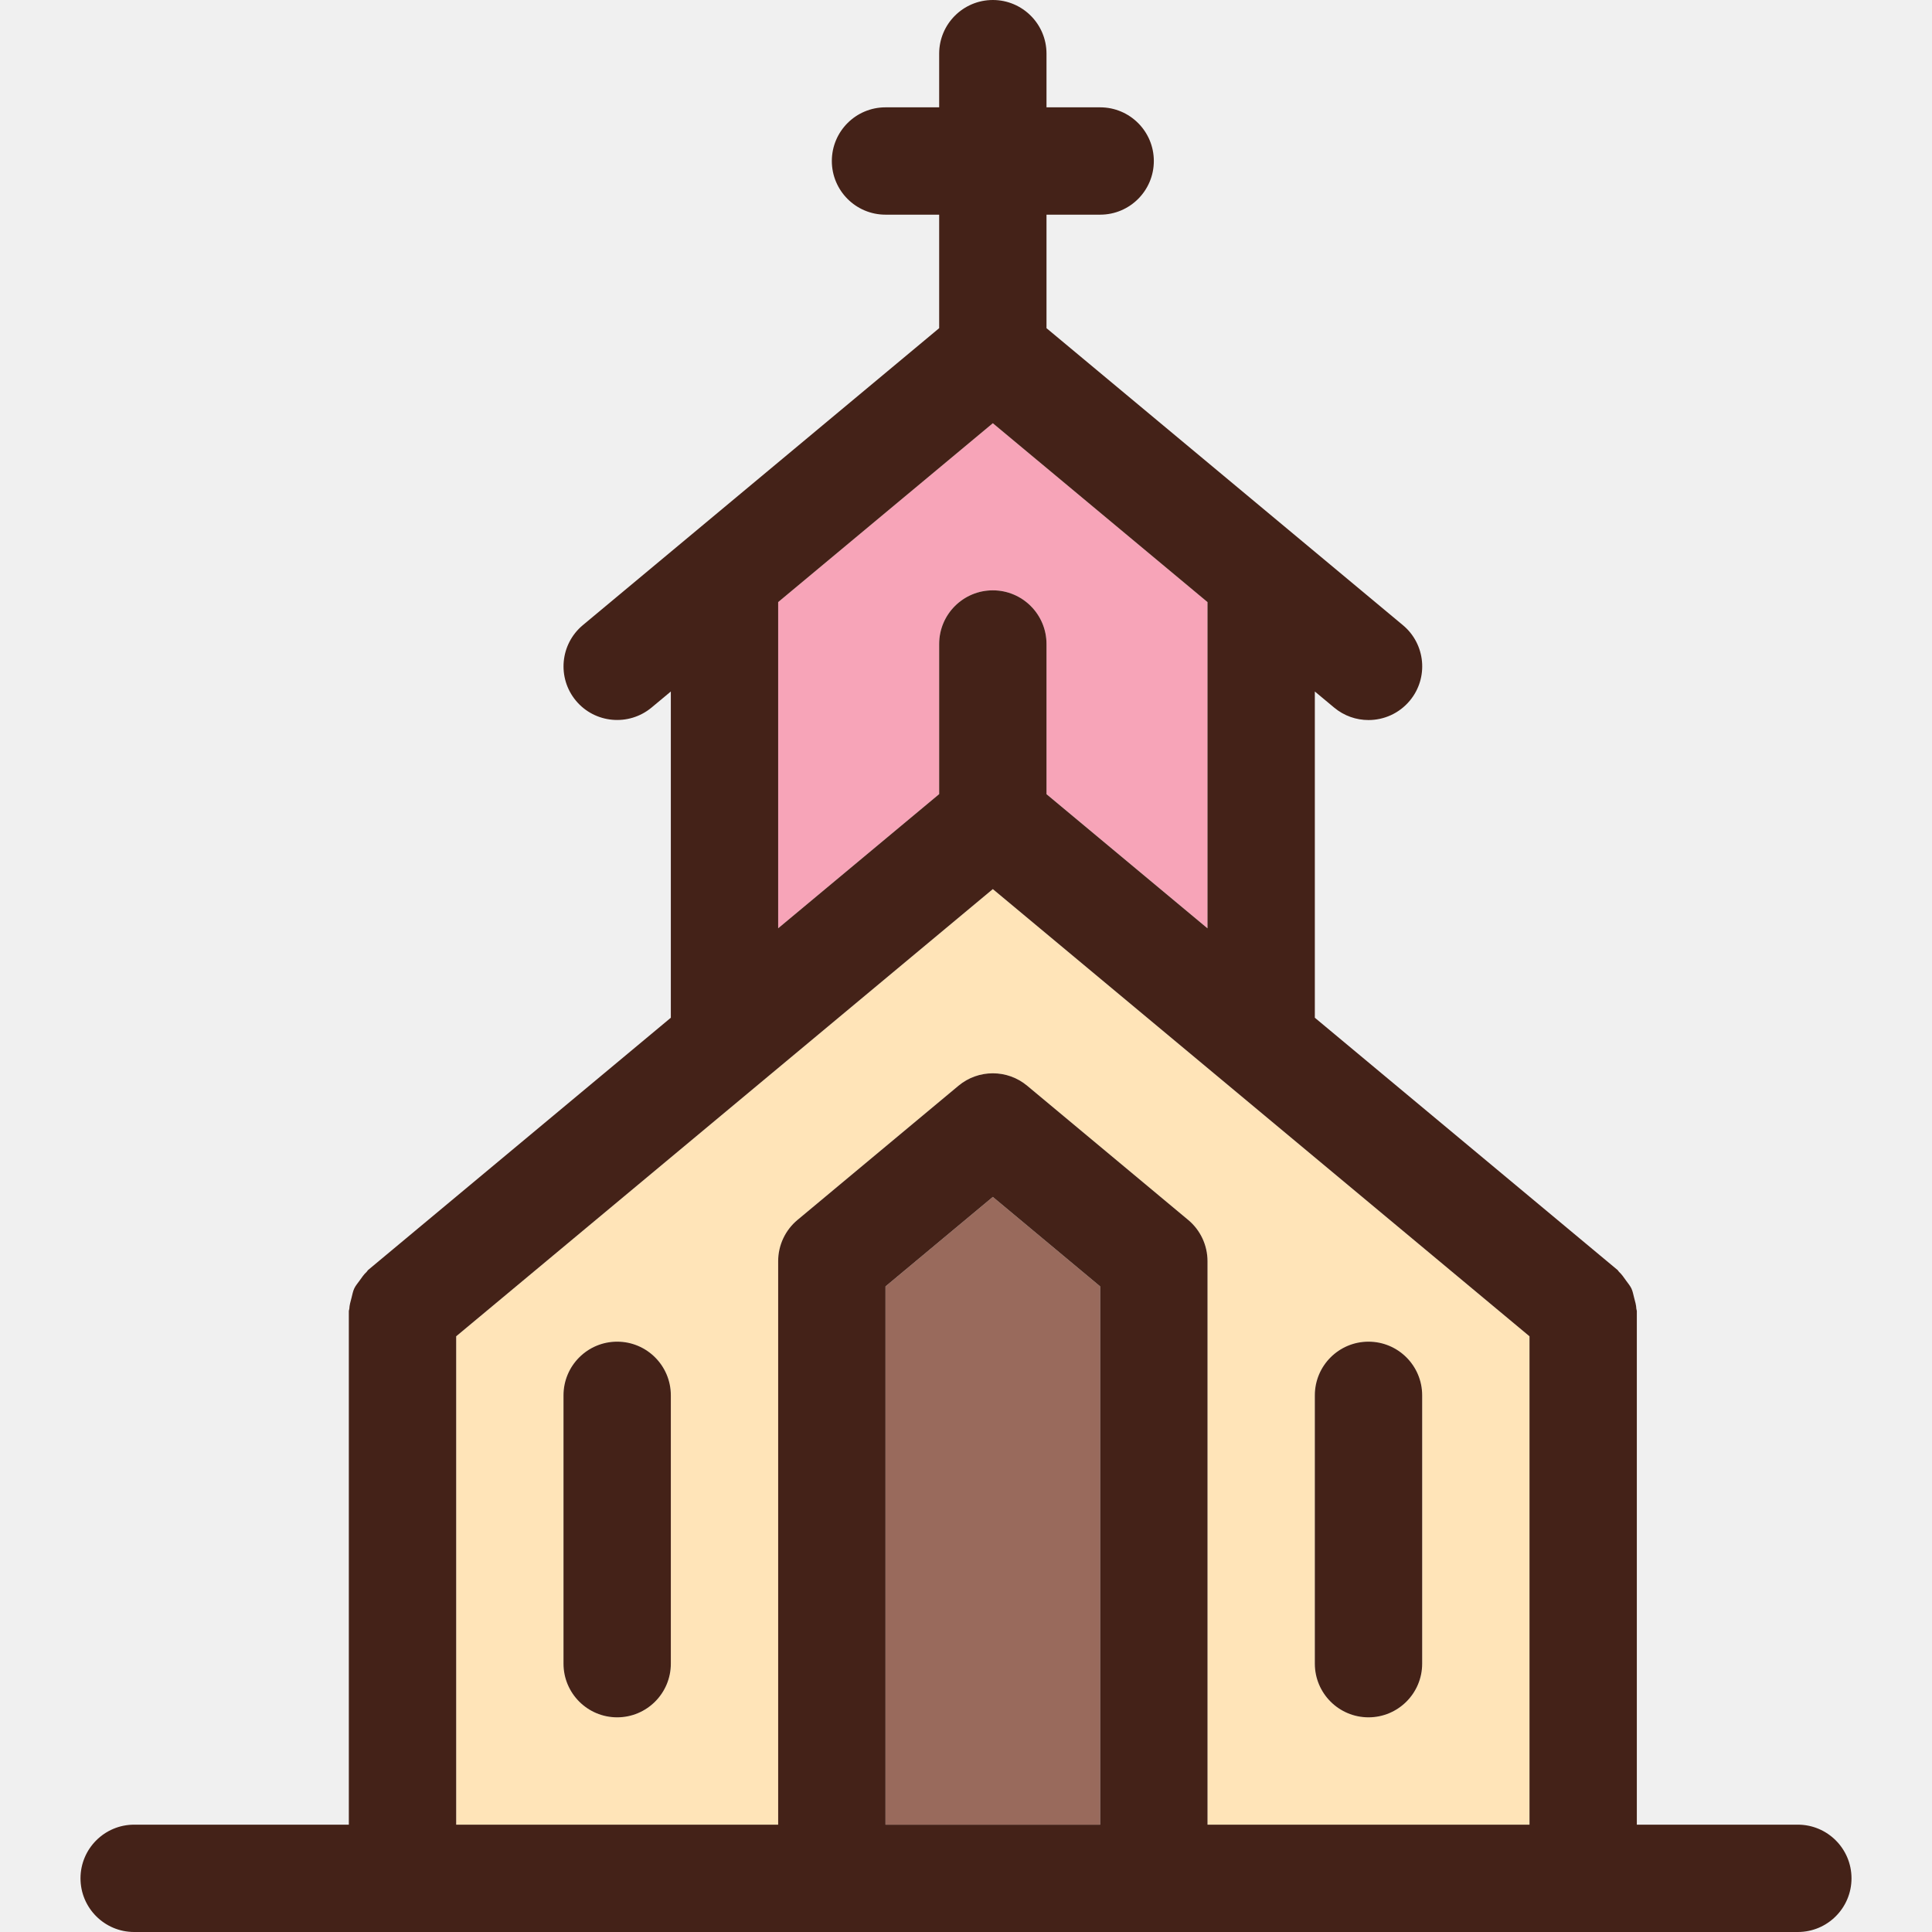
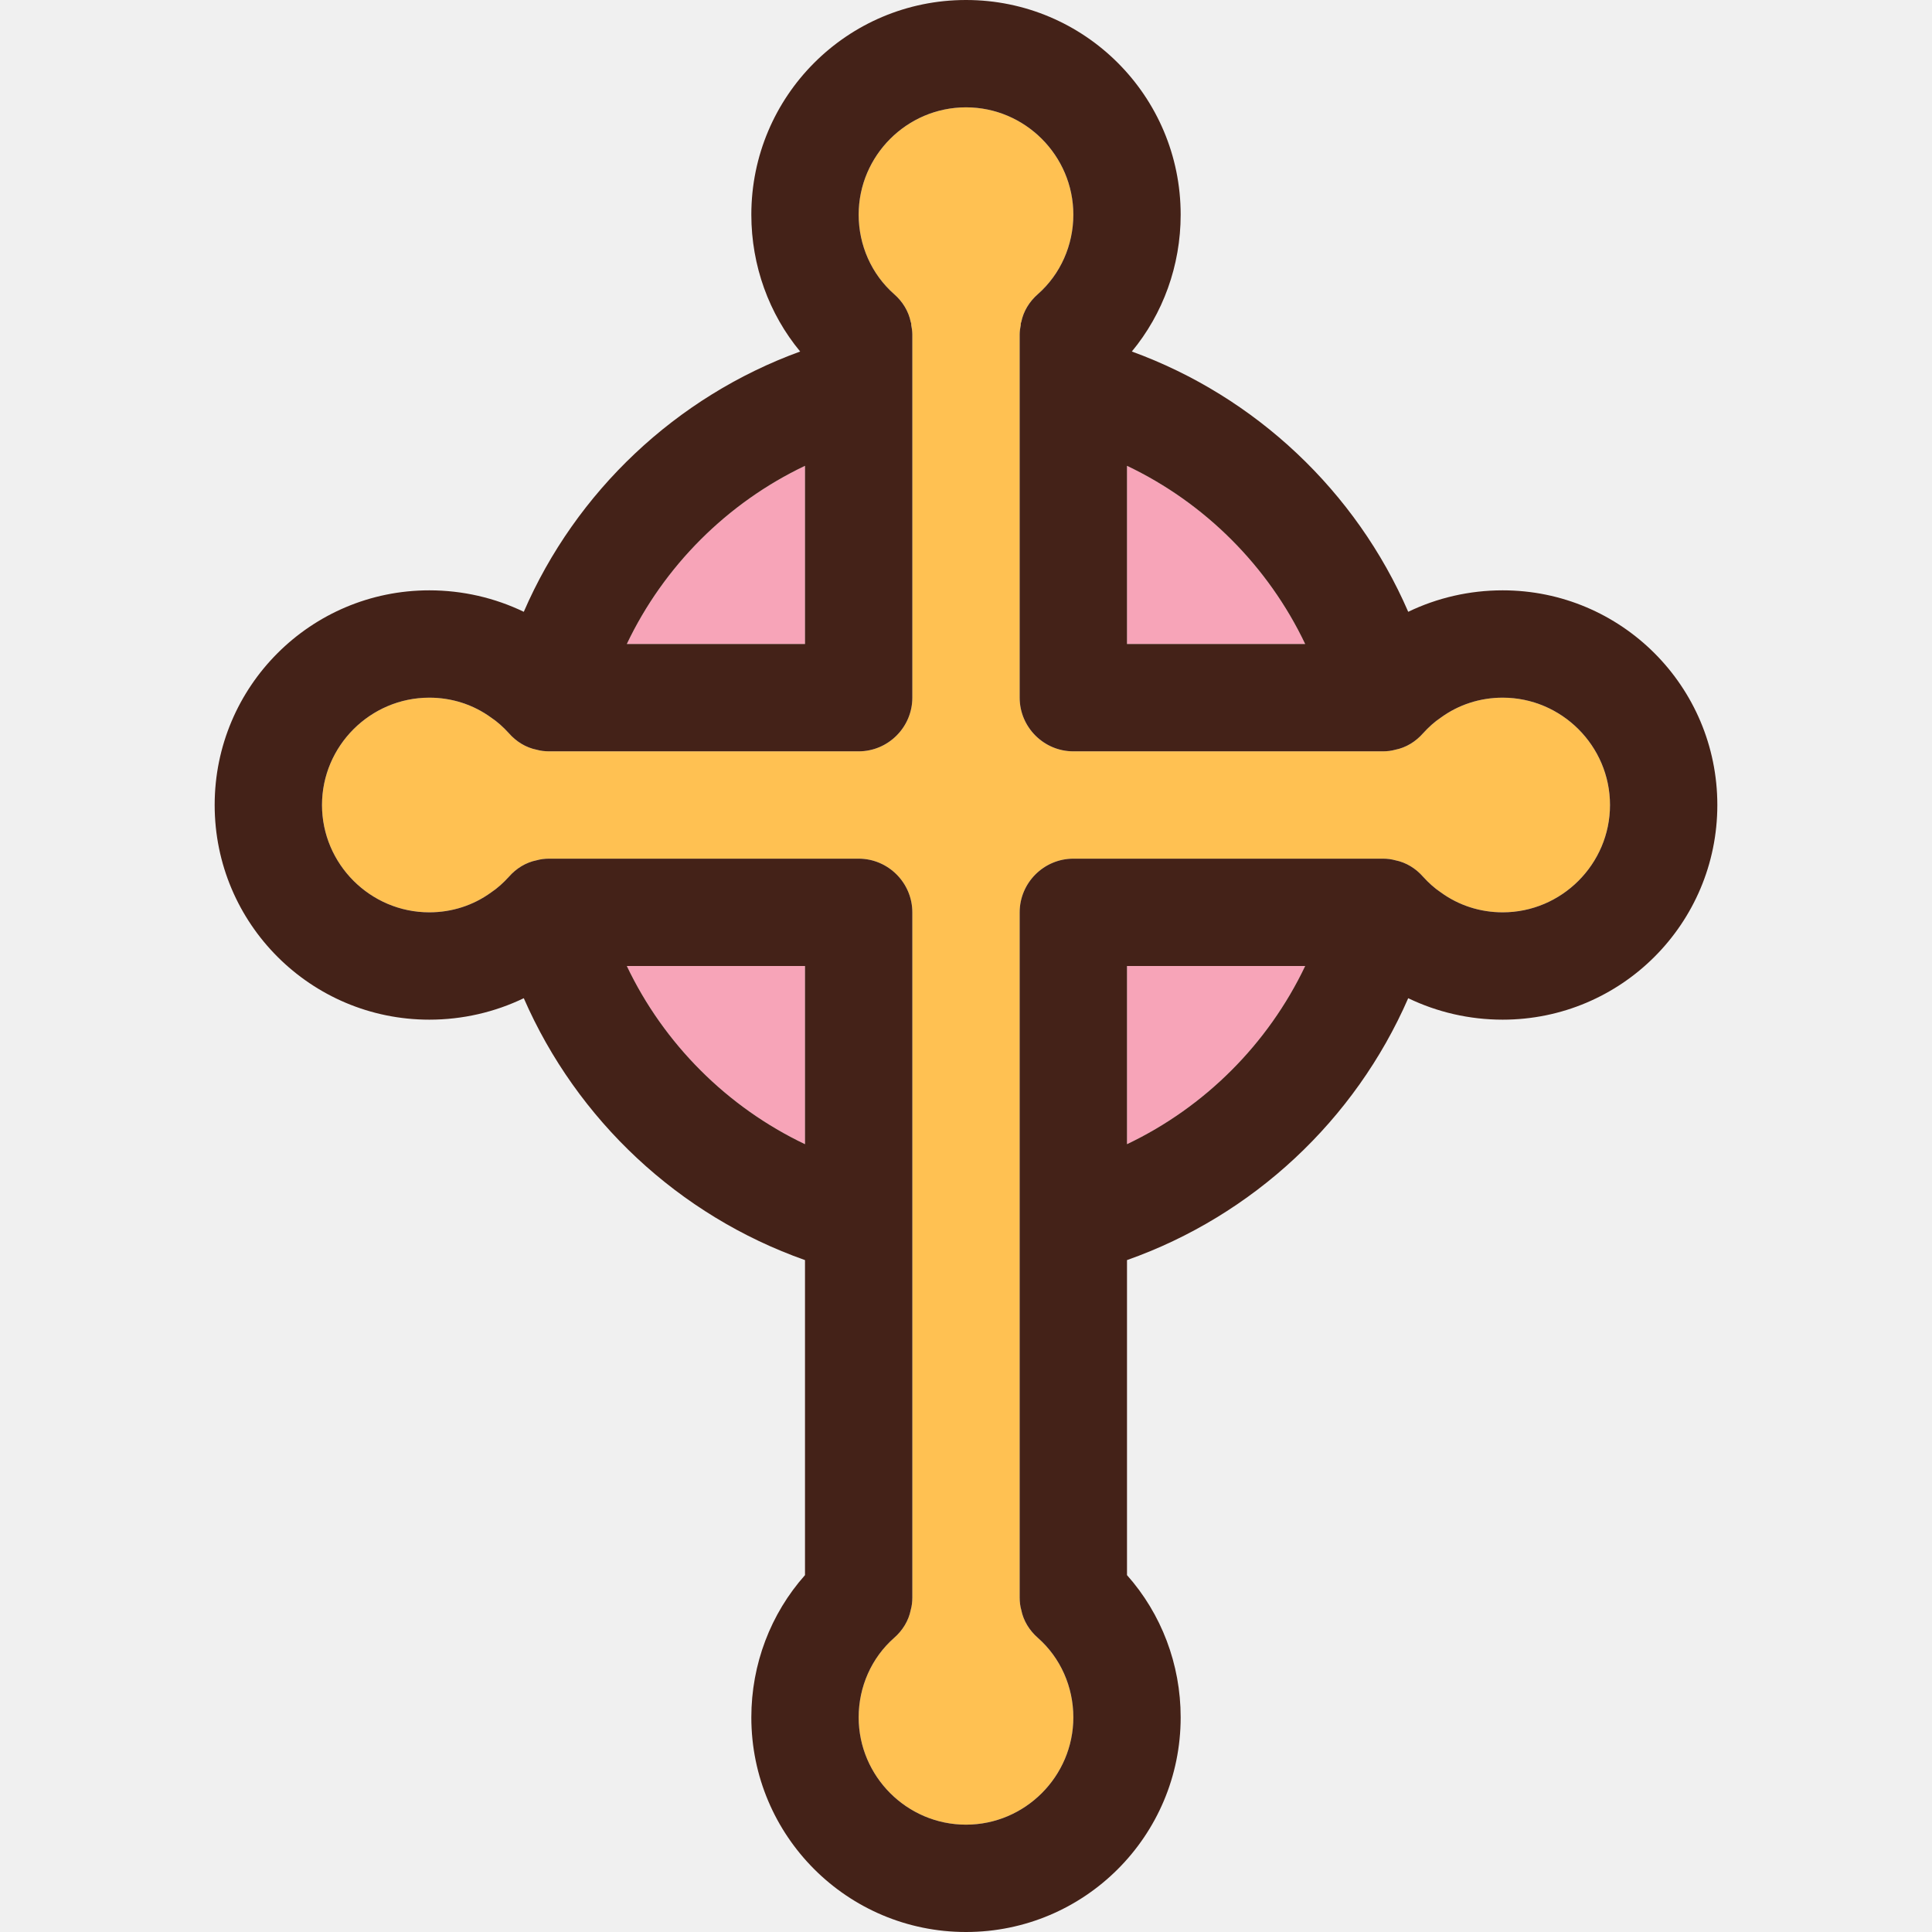
<svg xmlns="http://www.w3.org/2000/svg" version="1.1" x="0px" y="0px" width="36px" height="36px" viewBox="0 0 36 36" style="enable-background:new 0 0 36 36;" xml:space="preserve">
  <style type="text/css">
	.st0{fill:#FFCCCC;}
	.st1{fill:none;stroke:#000000;stroke-width:2;stroke-linejoin:round;stroke-miterlimit:10;}
	.st2{fill:none;}
	.st3{fill:#F9CD50;}
	.st4{fill:#7A2C26;}
	.st5{fill:#F9CD50;stroke:#7A2C26;stroke-linecap:round;stroke-linejoin:round;stroke-miterlimit:10;}
	.st6{fill:#CE706B;}
	.st7{fill:#A2DD22;}
	.st8{fill:#CE706B;stroke:#7A2C26;stroke-linejoin:round;stroke-miterlimit:10;}
	.st9{fill:#A2DD22;stroke:#7A2C26;stroke-linejoin:round;stroke-miterlimit:10;}
	.st10{fill:#F9CD50;stroke:#7A2C26;stroke-linejoin:round;stroke-miterlimit:10;}
	.st11{fill:#ED699C;}
	.st12{fill:#FFFFFF;}
	.st13{fill:none;stroke:#000000;stroke-miterlimit:10;}
	.st14{fill:none;stroke:#000000;stroke-linecap:round;stroke-linejoin:round;stroke-miterlimit:10;}
	.st15{fill:none;stroke:#000000;stroke-linejoin:round;stroke-miterlimit:10;}
	.st16{fill:#ED699C;stroke:#7A2C26;stroke-linejoin:round;stroke-miterlimit:10;}
	.st17{fill:#ED699C;stroke:#7A2C26;stroke-linecap:round;stroke-linejoin:round;stroke-miterlimit:10;}
	.st18{fill:none;stroke:#000000;stroke-width:2;stroke-linecap:round;stroke-linejoin:round;stroke-miterlimit:10;}
	.st19{fill:none;stroke:#000000;stroke-width:2;stroke-linecap:round;stroke-miterlimit:10;}
	.st20{fill:none;stroke:#000000;stroke-width:2;stroke-miterlimit:10;}
	.st21{stroke:#000000;stroke-width:2;stroke-linecap:round;stroke-miterlimit:10;}
	.st22{fill:#996A5C;}
	.st23{fill:#442218;}
	.st24{fill:#FFE4B8;}
	.st25{fill:#FFC152;}
	.st26{fill:#F7A4B8;}
</style>
  <g id="Фон">
</g>
  <g id="Иконки">
</g>
  <g id="Слой_3">
</g>
  <g id="Слой_4">
</g>
  <g id="Слой_5">
</g>
  <g id="Слой_6">
</g>
  <g id="Слой_7">
</g>
  <g id="Слой_8">
</g>
  <g id="Слой_9">
    <g>
-       <path class="st26" d="M17.5,12c0-0.552,0.448-1,1-1s1,0.448,1,1v2.797l3,2.5v-6.079l-4-3.333    l-4,3.333v6.079l3-2.5V12z" />
+       <path class="st26" d="M15,8.68C13.55,9.37,12.37,10.55,11.68,12H15V8.68z" />
    </g>
-     <polygon class="st22" points="16.5,23.97 16.5,34 20.5,34 20.5,23.97 18.5,22.303  " />
-     <path class="st24" d="M8.5,24.9V34h6V23.5c0-0.298,0.133-0.58,0.362-0.77l2.997-2.498   c0.371-0.31,0.911-0.31,1.282,0l2.997,2.498C22.367,22.92,22.5,23.202,22.5,23.5V34h6   v-9.1l-10-8.333L8.5,24.9z M12.5,31c0,0.552-0.448,1-1,1s-1-0.448-1-1v-5c0-0.552,0.448-1,1-1   s1,0.448,1,1V31z M24.5,26c0-0.552,0.448-1,1-1s1,0.448,1,1v5c0,0.552-0.448,1-1,1s-1-0.448-1-1V26z" />
-     <path class="st23" d="M11.5,25c-0.552,0-1,0.448-1,1v5c0,0.552,0.448,1,1,1s1-0.448,1-1v-5   C12.5,25.448,12.052,25,11.5,25z" />
-     <path class="st23" d="M25.5,32c0.552,0,1-0.448,1-1v-5c0-0.552-0.448-1-1-1s-1,0.448-1,1v5   C24.5,31.552,24.948,32,25.5,32z" />
-     <path class="st23" d="M33.5,34h-3v-9.568c0-0.016-0.008-0.029-0.009-0.044   c-0.003-0.071-0.023-0.137-0.041-0.205c-0.016-0.059-0.025-0.118-0.05-0.172   c-0.025-0.053-0.064-0.098-0.099-0.147c-0.042-0.058-0.08-0.117-0.133-0.165   c-0.011-0.01-0.016-0.025-0.028-0.035L24.5,18.964v-6.079l0.36,0.3   c0.187,0.156,0.414,0.232,0.64,0.232c0.287,0,0.571-0.123,0.769-0.36   c0.354-0.424,0.296-1.055-0.128-1.408L19.5,6.115V4h1c0.552,0,1-0.448,1-1s-0.448-1-1-1   h-1V1c0-0.552-0.448-1-1-1s-1,0.448-1,1v1h-1c-0.552,0-1,0.448-1,1s0.448,1,1,1h1v2.115   l-6.64,5.534c-0.424,0.354-0.481,0.984-0.128,1.408   c0.353,0.423,0.983,0.48,1.408,0.128L12.5,12.885v6.079l-5.64,4.7   c-0.012,0.01-0.016,0.024-0.028,0.035c-0.053,0.048-0.091,0.107-0.133,0.165   c-0.035,0.049-0.074,0.093-0.099,0.147c-0.025,0.054-0.034,0.113-0.05,0.172   c-0.018,0.069-0.038,0.135-0.041,0.205C6.508,24.403,6.5,24.416,6.5,24.432V34h-4   c-0.552,0-1,0.448-1,1s0.448,1,1,1h13h6h12c0.552,0,1-0.448,1-1S34.052,34,33.5,34z M28.5,34h-6V23.5   c0-0.298-0.133-0.58-0.362-0.77l-2.997-2.498c-0.371-0.31-0.911-0.31-1.282,0   l-2.997,2.498C14.633,22.92,14.5,23.202,14.5,23.5V34h-6v-9.1l10-8.333l10,8.333V34z M20.5,34   h-4V23.97l2-1.667l2,1.667V34z M14.5,11.219l4-3.333l4,3.333v6.079l-3-2.5V12   c0-0.552-0.448-1-1-1s-1,0.448-1,1v2.797l-3,2.5V11.219z" />
+     <g>
+       <path class="st26" d="M15,18h-3.32C12.37,19.45,13.55,20.63,15,21.32V18z" />
+     </g>
+     <g>
+       <path class="st26" d="M21,21.32C22.45,20.63,23.63,19.45,24.32,18H21V21.32z" />
+     </g>
+     <g>
+       <path class="st26" d="M21,12h3.32C23.63,10.55,22.45,9.37,21,8.68V12z" />
+     </g>
+     <path class="st25" d="M28,13c-0.42,0-0.82,0.13-1.15,0.37   c-0.12,0.08-0.23,0.18-0.33,0.29C26.38,13.82,26.2,13.93,26,13.97   C25.93,13.99,25.85,14,25.77,14h-0.85H20c-0.55,0-1-0.45-1-1V8.08V6.23   c0-0.06,0.01-0.12,0.02-0.17c0-0.02,0-0.04,0.01-0.06   c0.04-0.2,0.15-0.38,0.31-0.52C19.76,5.11,20,4.57,20,4c0-1.1-0.9-2-2-2   s-2,0.9-2,2c0,0.57,0.24,1.11,0.66,1.48C16.82,5.62,16.93,5.8,16.97,6   c0.01,0.02,0.01,0.04,0.01,0.06C16.99,6.11,17,6.17,17,6.23v1.85V13   c0,0.55-0.45,1-1,1h-4.92h-0.85C10.15,14,10.07,13.99,10,13.97   c-0.2-0.04-0.38-0.15-0.52-0.31c-0.1-0.11-0.21-0.21-0.33-0.29   C8.82,13.13,8.42,13,8,13c-1.1,0-2,0.9-2,2c0,1.1,0.9,2,2,2   c0.42,0,0.82-0.13,1.15-0.37c0.12-0.08,0.23-0.18,0.33-0.29   C9.62,16.18,9.8,16.07,10,16.03C10.07,16.01,10.15,16,10.23,16h0.85H16   c0.55,0,1,0.45,1,1v4.92v2.02v5.83C17,29.85,16.99,29.93,16.97,30   c-0.04,0.2-0.15,0.38-0.31,0.52C16.24,30.89,16,31.43,16,32   c0,1.1,0.9,2,2,2s2-0.9,2-2c0-0.57-0.24-1.11-0.66-1.48   C19.18,30.38,19.07,30.2,19.03,30C19.01,29.93,19,29.85,19,29.77v-5.83   v-2.02V17c0-0.55,0.45-1,1-1h4.92h0.85C25.85,16,25.93,16.01,26,16.03   c0.2,0.04,0.38,0.15,0.52,0.31c0.1,0.11,0.21,0.21,0.33,0.29   C27.18,16.87,27.58,17,28,17c1.1,0,2-0.9,2-2C30,13.9,29.1,13,28,13z" />
+     <path class="st23" d="M28,11c-0.62,0-1.22,0.14-1.76,0.4   c-0.97-2.24-2.84-4.01-5.15-4.85C21.67,5.85,22,4.95,22,4c0-2.21-1.79-4-4-4   s-4,1.79-4,4c0,0.95,0.33,1.85,0.91,2.55   c-2.31,0.84-4.18,2.61-5.15,4.85C9.22,11.14,8.62,11,8,11   c-2.21,0-4,1.79-4,4c0,2.21,1.79,4,4,4c0.62,0,1.22-0.14,1.76-0.4   C10.75,20.87,12.65,22.65,15,23.48v5.87C14.36,30.07,14,31.01,14,32   c0,2.21,1.79,4,4,4s4-1.79,4-4c0-0.99-0.36-1.93-1-2.65v-5.87   c2.35-0.83,4.25-2.61,5.24-4.88C26.78,18.86,27.38,19,28,19c2.21,0,4-1.79,4-4   C32,12.79,30.21,11,28,11z M28,17c-0.42,0-0.82-0.13-1.15-0.37   c-0.12-0.08-0.23-0.18-0.33-0.29C26.38,16.18,26.2,16.07,26,16.03   C25.93,16.01,25.85,16,25.77,16h-0.85H20c-0.55,0-1,0.45-1,1v4.92v2.02v5.83   C19,29.85,19.01,29.93,19.03,30c0.04,0.2,0.15,0.38,0.31,0.52   C19.76,30.89,20,31.43,20,32c0,1.1-0.9,2-2,2s-2-0.9-2-2   c0-0.57,0.24-1.11,0.66-1.48C16.82,30.38,16.93,30.2,16.97,30   C16.99,29.93,17,29.85,17,29.77v-5.83v-2.02V17c0-0.55-0.45-1-1-1h-4.92h-0.85   C10.15,16,10.07,16.01,10,16.03c-0.2,0.04-0.38,0.15-0.52,0.31   c-0.1,0.11-0.21,0.21-0.33,0.29C8.82,16.87,8.42,17,8,17   c-1.1,0-2-0.9-2-2c0-1.1,0.9-2,2-2c0.42,0,0.82,0.13,1.15,0.37   c0.12,0.08,0.23,0.18,0.33,0.29C9.62,13.82,9.8,13.93,10,13.97   C10.07,13.99,10.15,14,10.23,14h0.85H16c0.55,0,1-0.45,1-1V8.08V6.23   c0-0.06-0.01-0.12-0.02-0.17c0-0.02,0-0.04-0.01-0.06   c-0.04-0.2-0.15-0.38-0.31-0.52C16.24,5.11,16,4.57,16,4   c0-1.1,0.9-2,2-2s2,0.9,2,2c0,0.57-0.24,1.11-0.66,1.48   C19.18,5.62,19.07,5.8,19.03,6c-0.01,0.02-0.01,0.04-0.01,0.06   C19.01,6.11,19,6.17,19,6.23v1.85V13c0,0.55,0.45,1,1,1h4.92h0.85   C25.85,14,25.93,13.99,26,13.97c0.2-0.04,0.38-0.15,0.52-0.31   c0.1-0.11,0.21-0.21,0.33-0.29C27.18,13.13,27.58,13,28,13   c1.1,0,2,0.9,2,2C30,16.1,29.1,17,28,17z M21,21.32V18h3.32   C23.63,19.45,22.45,20.63,21,21.32z M11.68,18H15v3.32   C13.55,20.63,12.37,19.45,11.68,18z M15,8.68V12h-3.32   C12.37,10.55,13.55,9.37,15,8.68z M24.32,12H21V8.68   C22.45,9.37,23.63,10.55,24.32,12z" />
  </g>
  <g id="Слой_10">
</g>
  <g id="Слой_11">
</g>
  <g id="Слой_12">
</g>
  <g id="Слой_13">
</g>
  <g id="Слой_14">
</g>
</svg>
